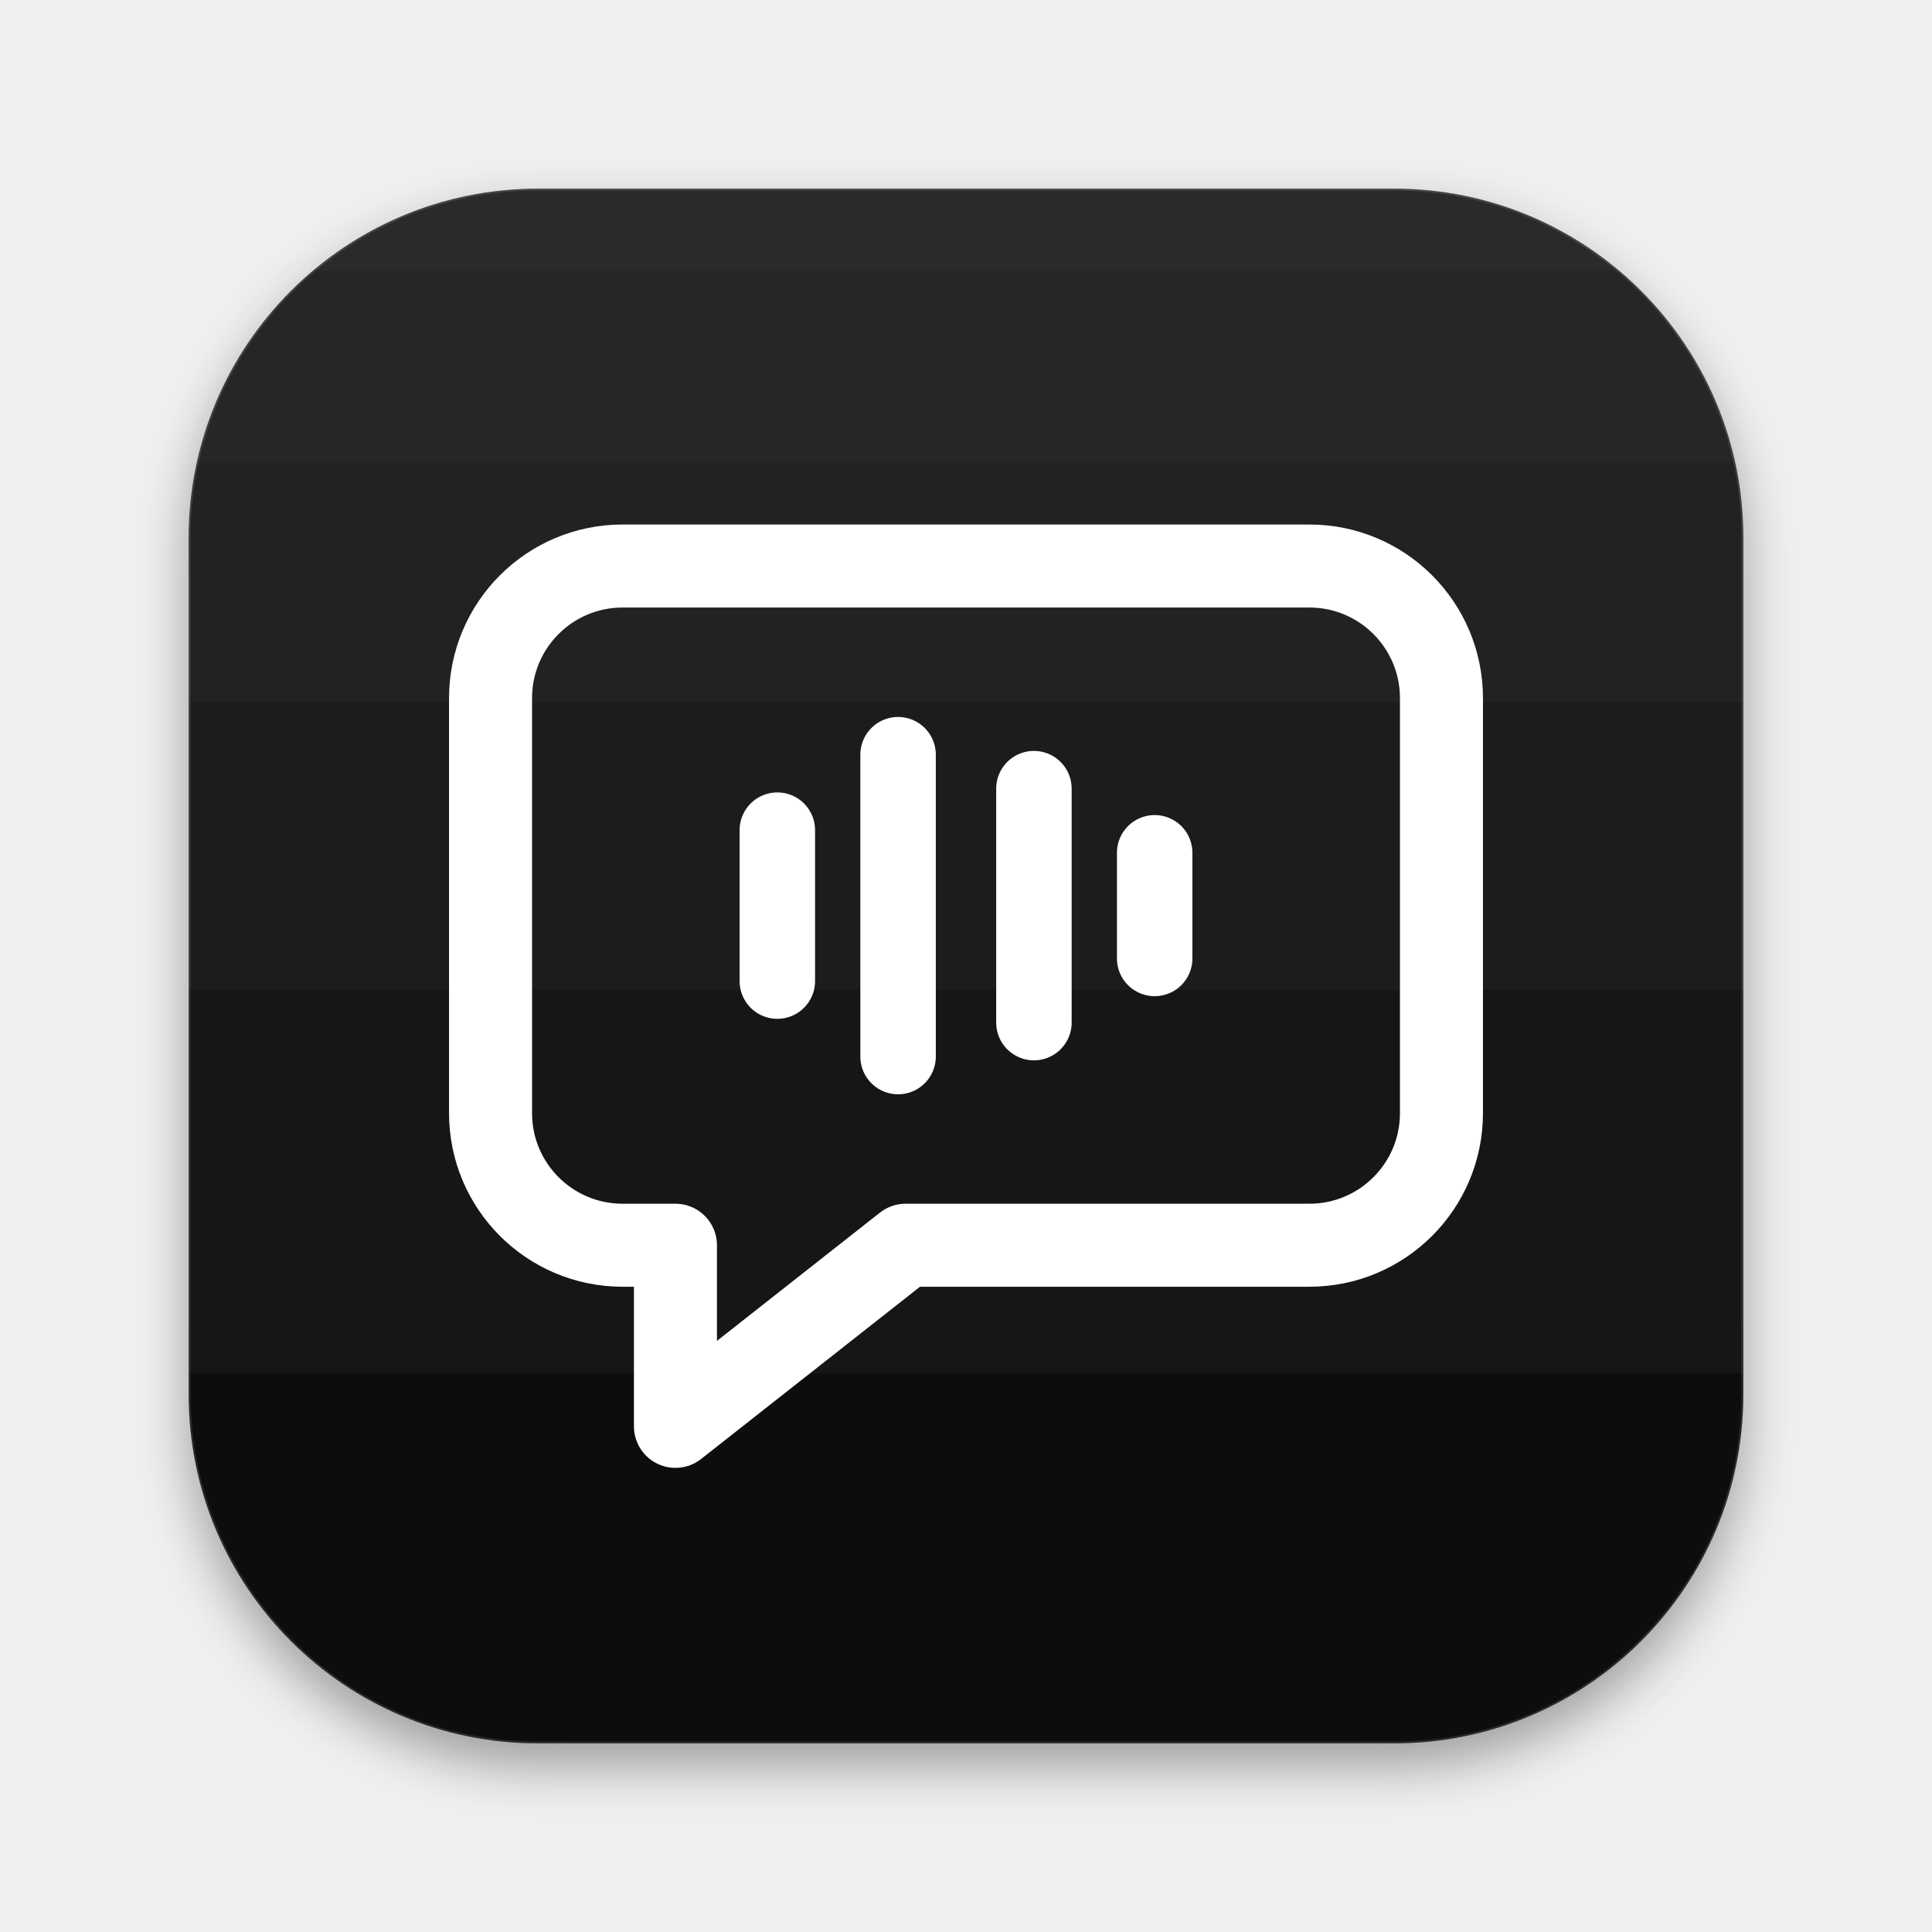
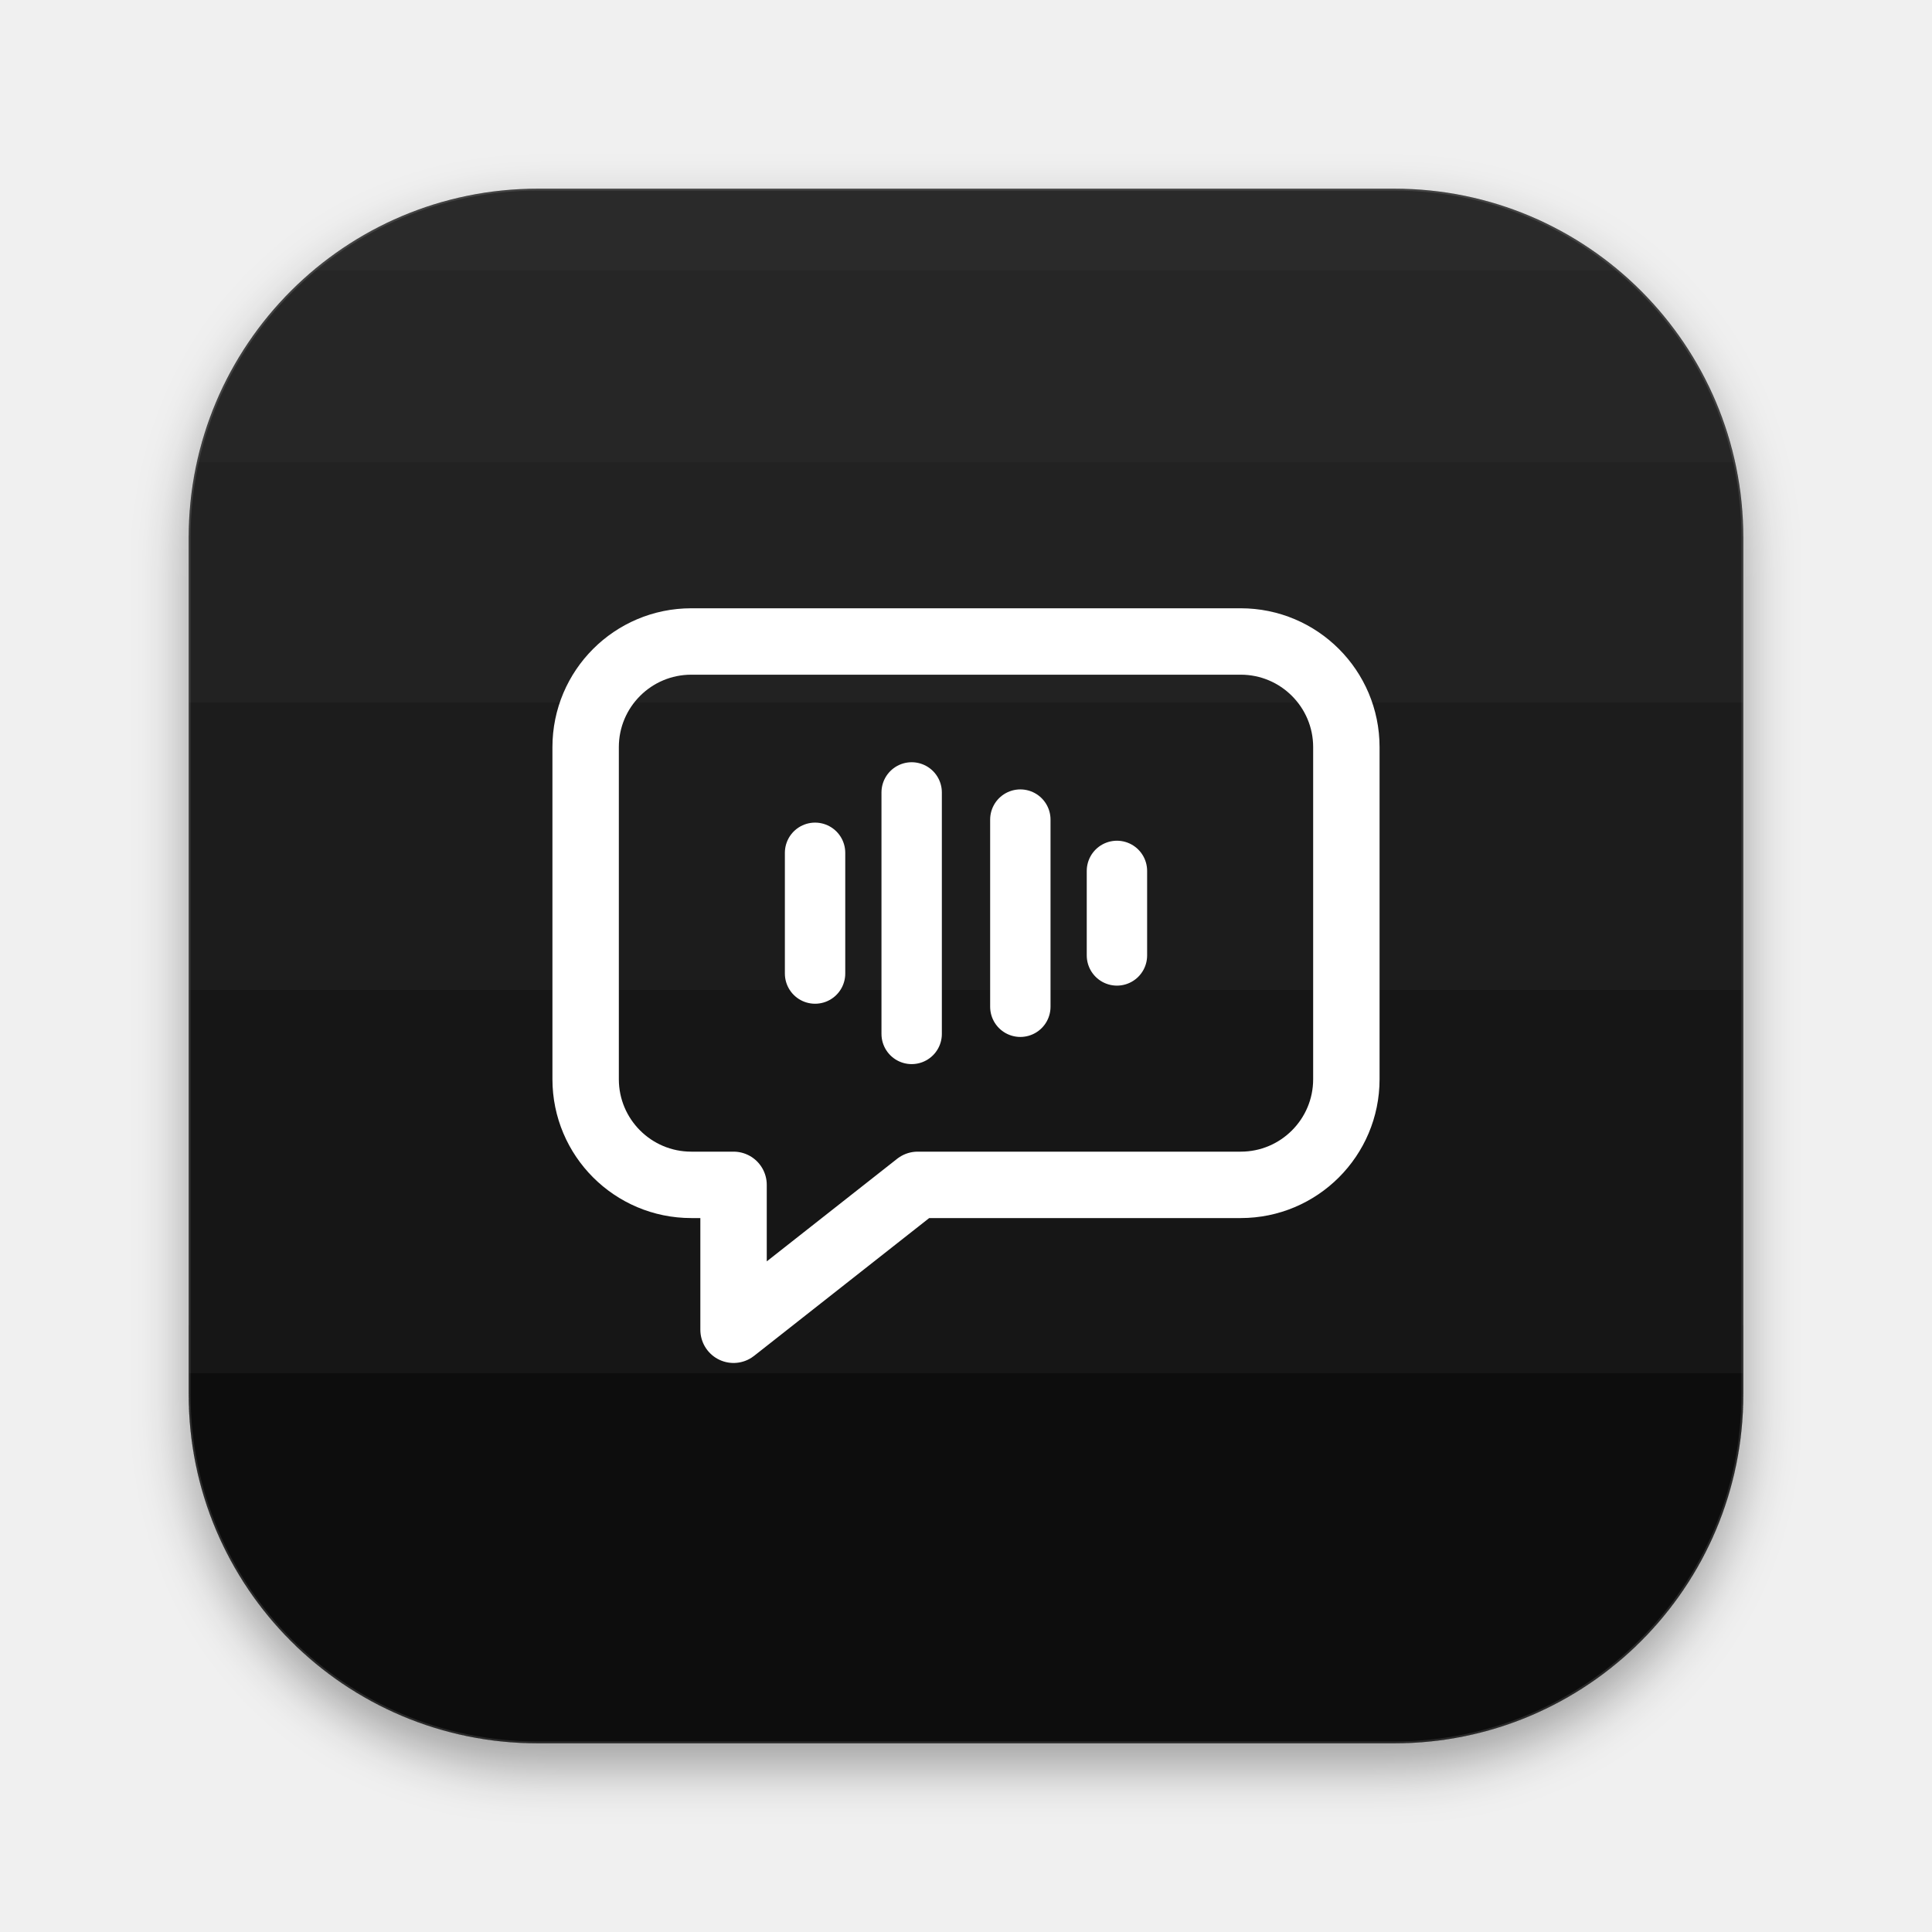
<svg xmlns="http://www.w3.org/2000/svg" viewBox="0 0 1024 1024">
  <defs>
    <linearGradient id="bg" x1="0" y1="0" x2="0" y2="1">
      <stop offset="0" stop-color="#2a2a2a" />
      <stop offset="1" stop-color="#0a0a0a" />
    </linearGradient>
    <filter id="shadow" x="-10%" y="-10%" width="120%" height="125%">
      <feDropShadow dx="0" dy="12" stdDeviation="14" flood-color="#000" flood-opacity="0.35" />
    </filter>
  </defs>
  <rect x="100" y="100" width="824" height="824" rx="185" fill="url(#bg)" filter="url(#shadow)" />
  <rect x="100.5" y="100.5" width="823" height="823" rx="184.5" fill="none" stroke="#fff" stroke-opacity="0.12" />
-   <g transform="translate(512 512) scale(1.0) translate(-512 -512)" fill="none" stroke="#fff" stroke-linecap="round" stroke-linejoin="round">
+   <g transform="translate(512 512) scale(0.8) translate(-512 -515)" fill="none" stroke="#fff" stroke-linecap="round" stroke-linejoin="round">
    <path d="M330 300 h364 a70 70 0 0 1 70 70 v220 a70 70 0 0 1 -70 70 h-214 l-122 96 v-96 h-28 a70 70 0 0 1 -70 -70 v-220 a70 70 0 0 1 70 -70 z" stroke-width="44" />
    <path d="M412 440 v80 M476 400 v160 M548 418 v124 M612 452 v56" stroke-width="40" />
  </g>
</svg>
